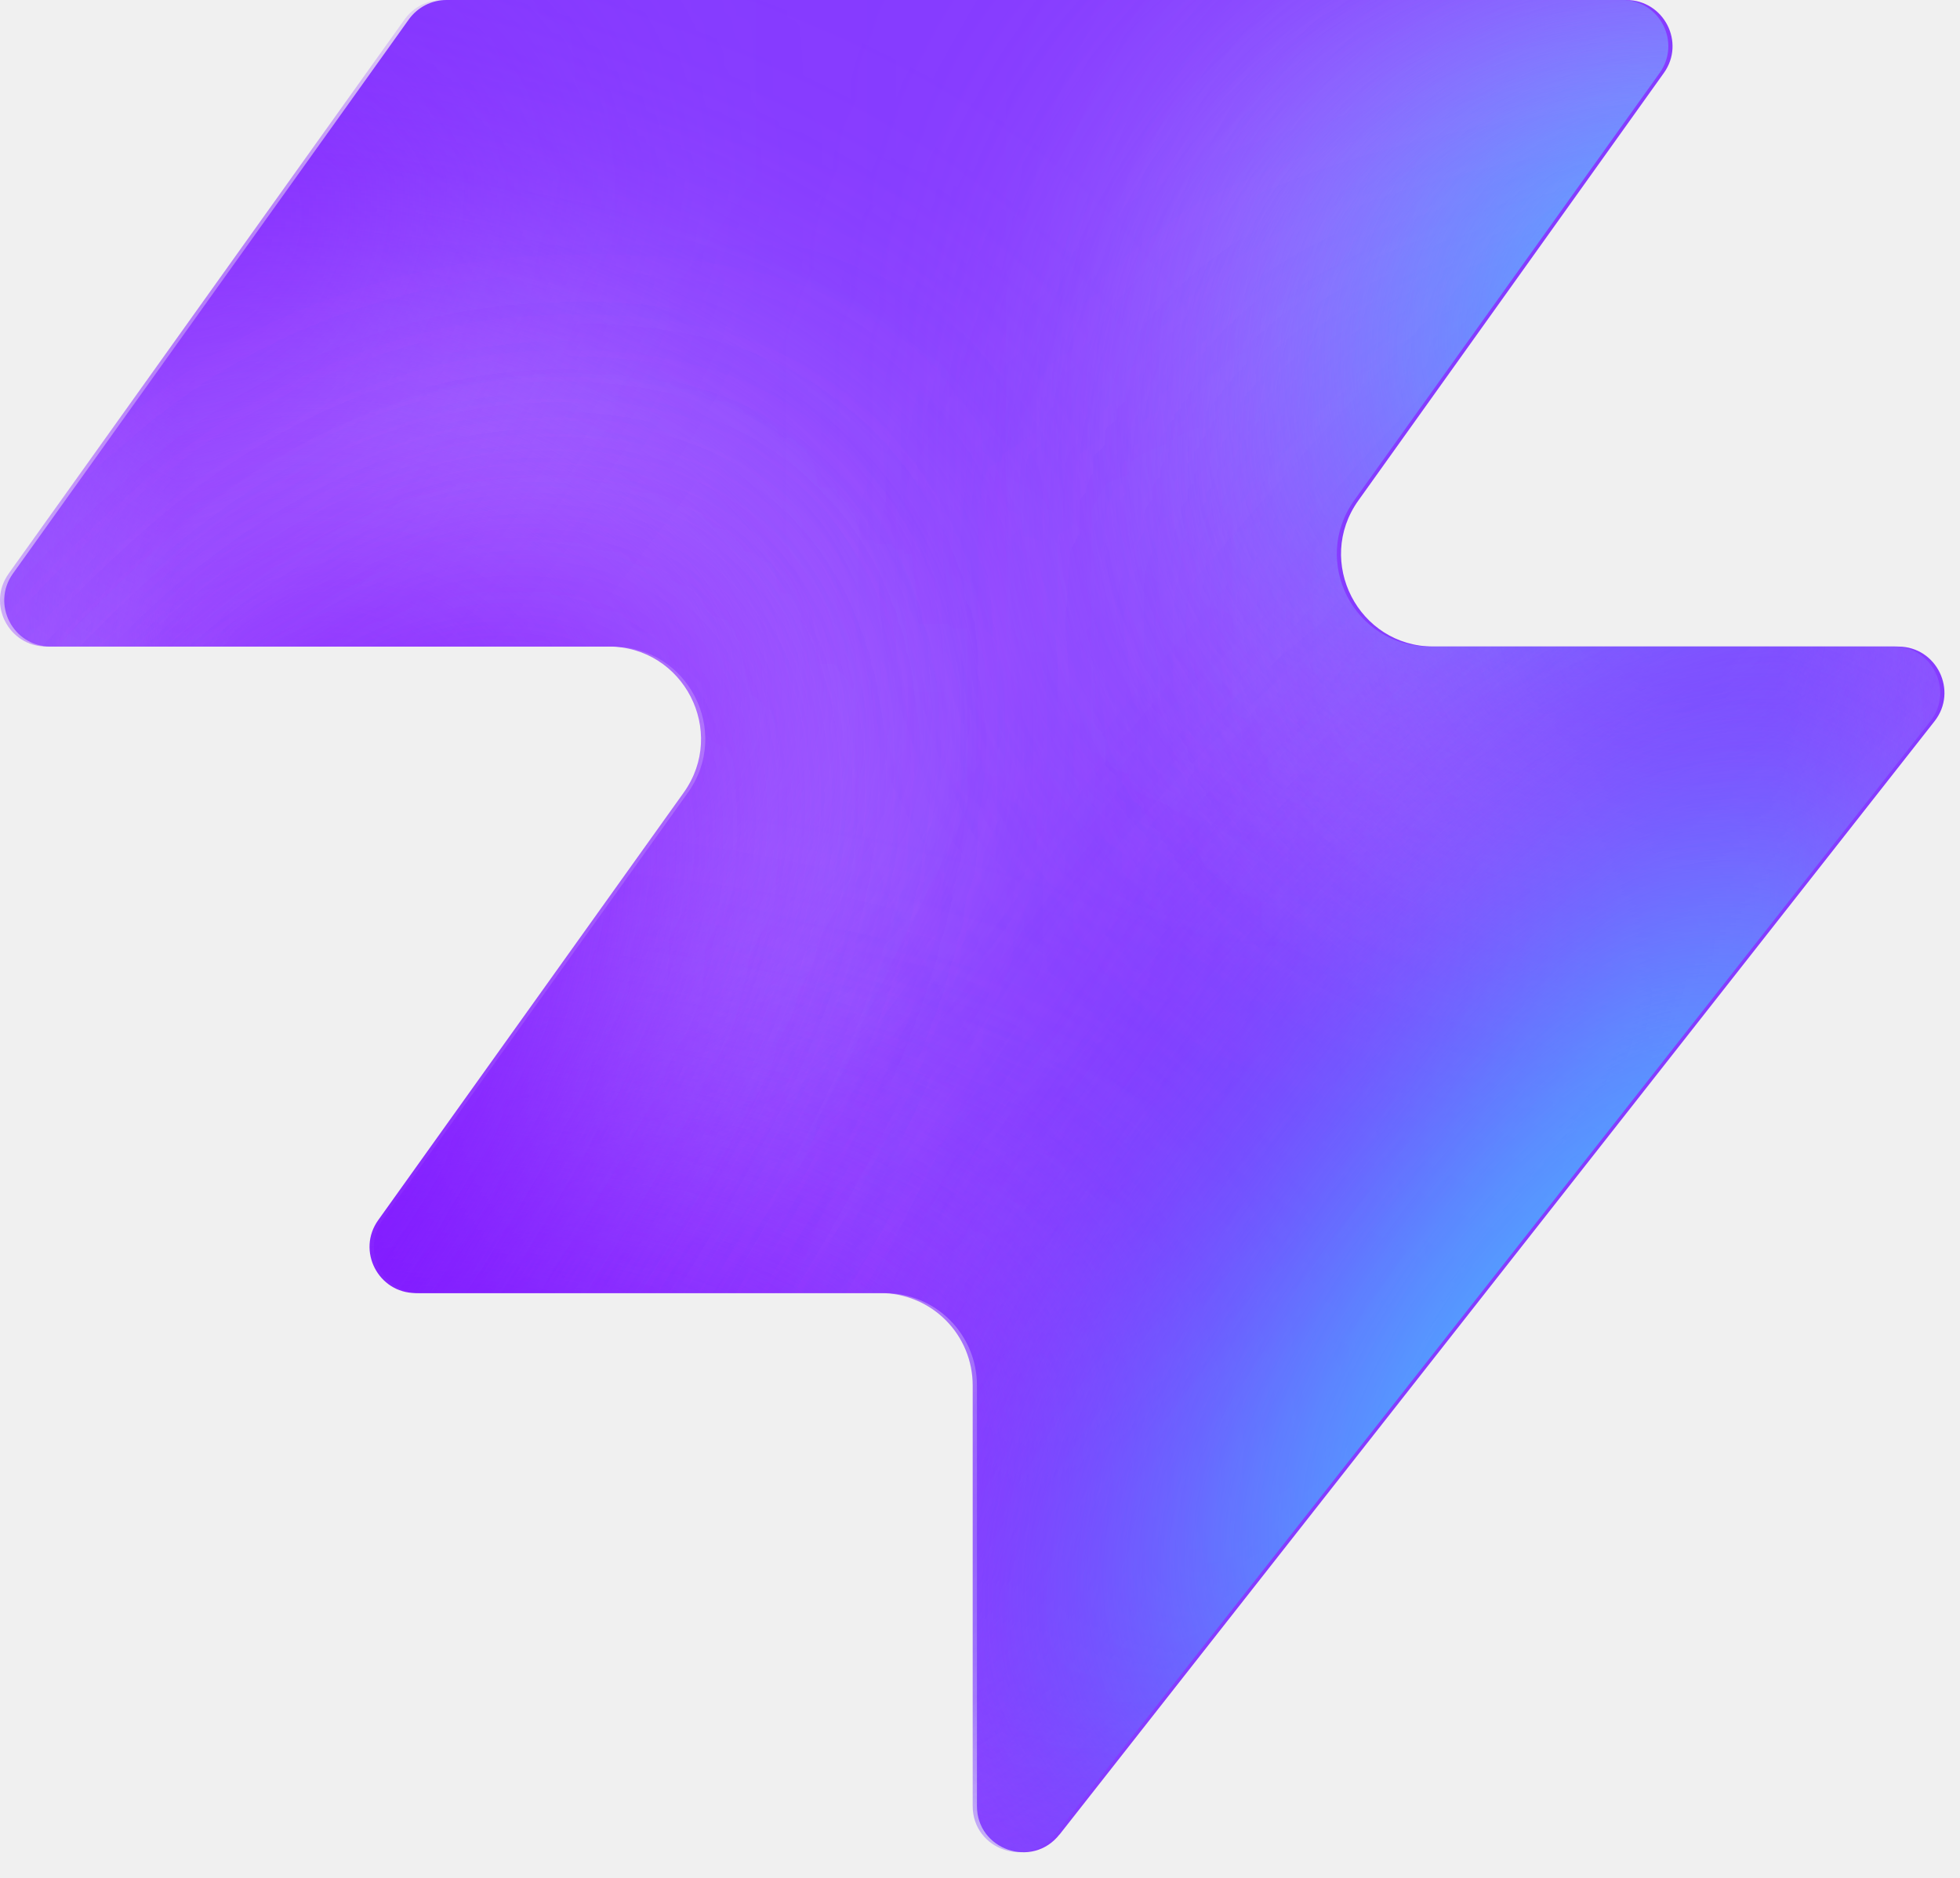
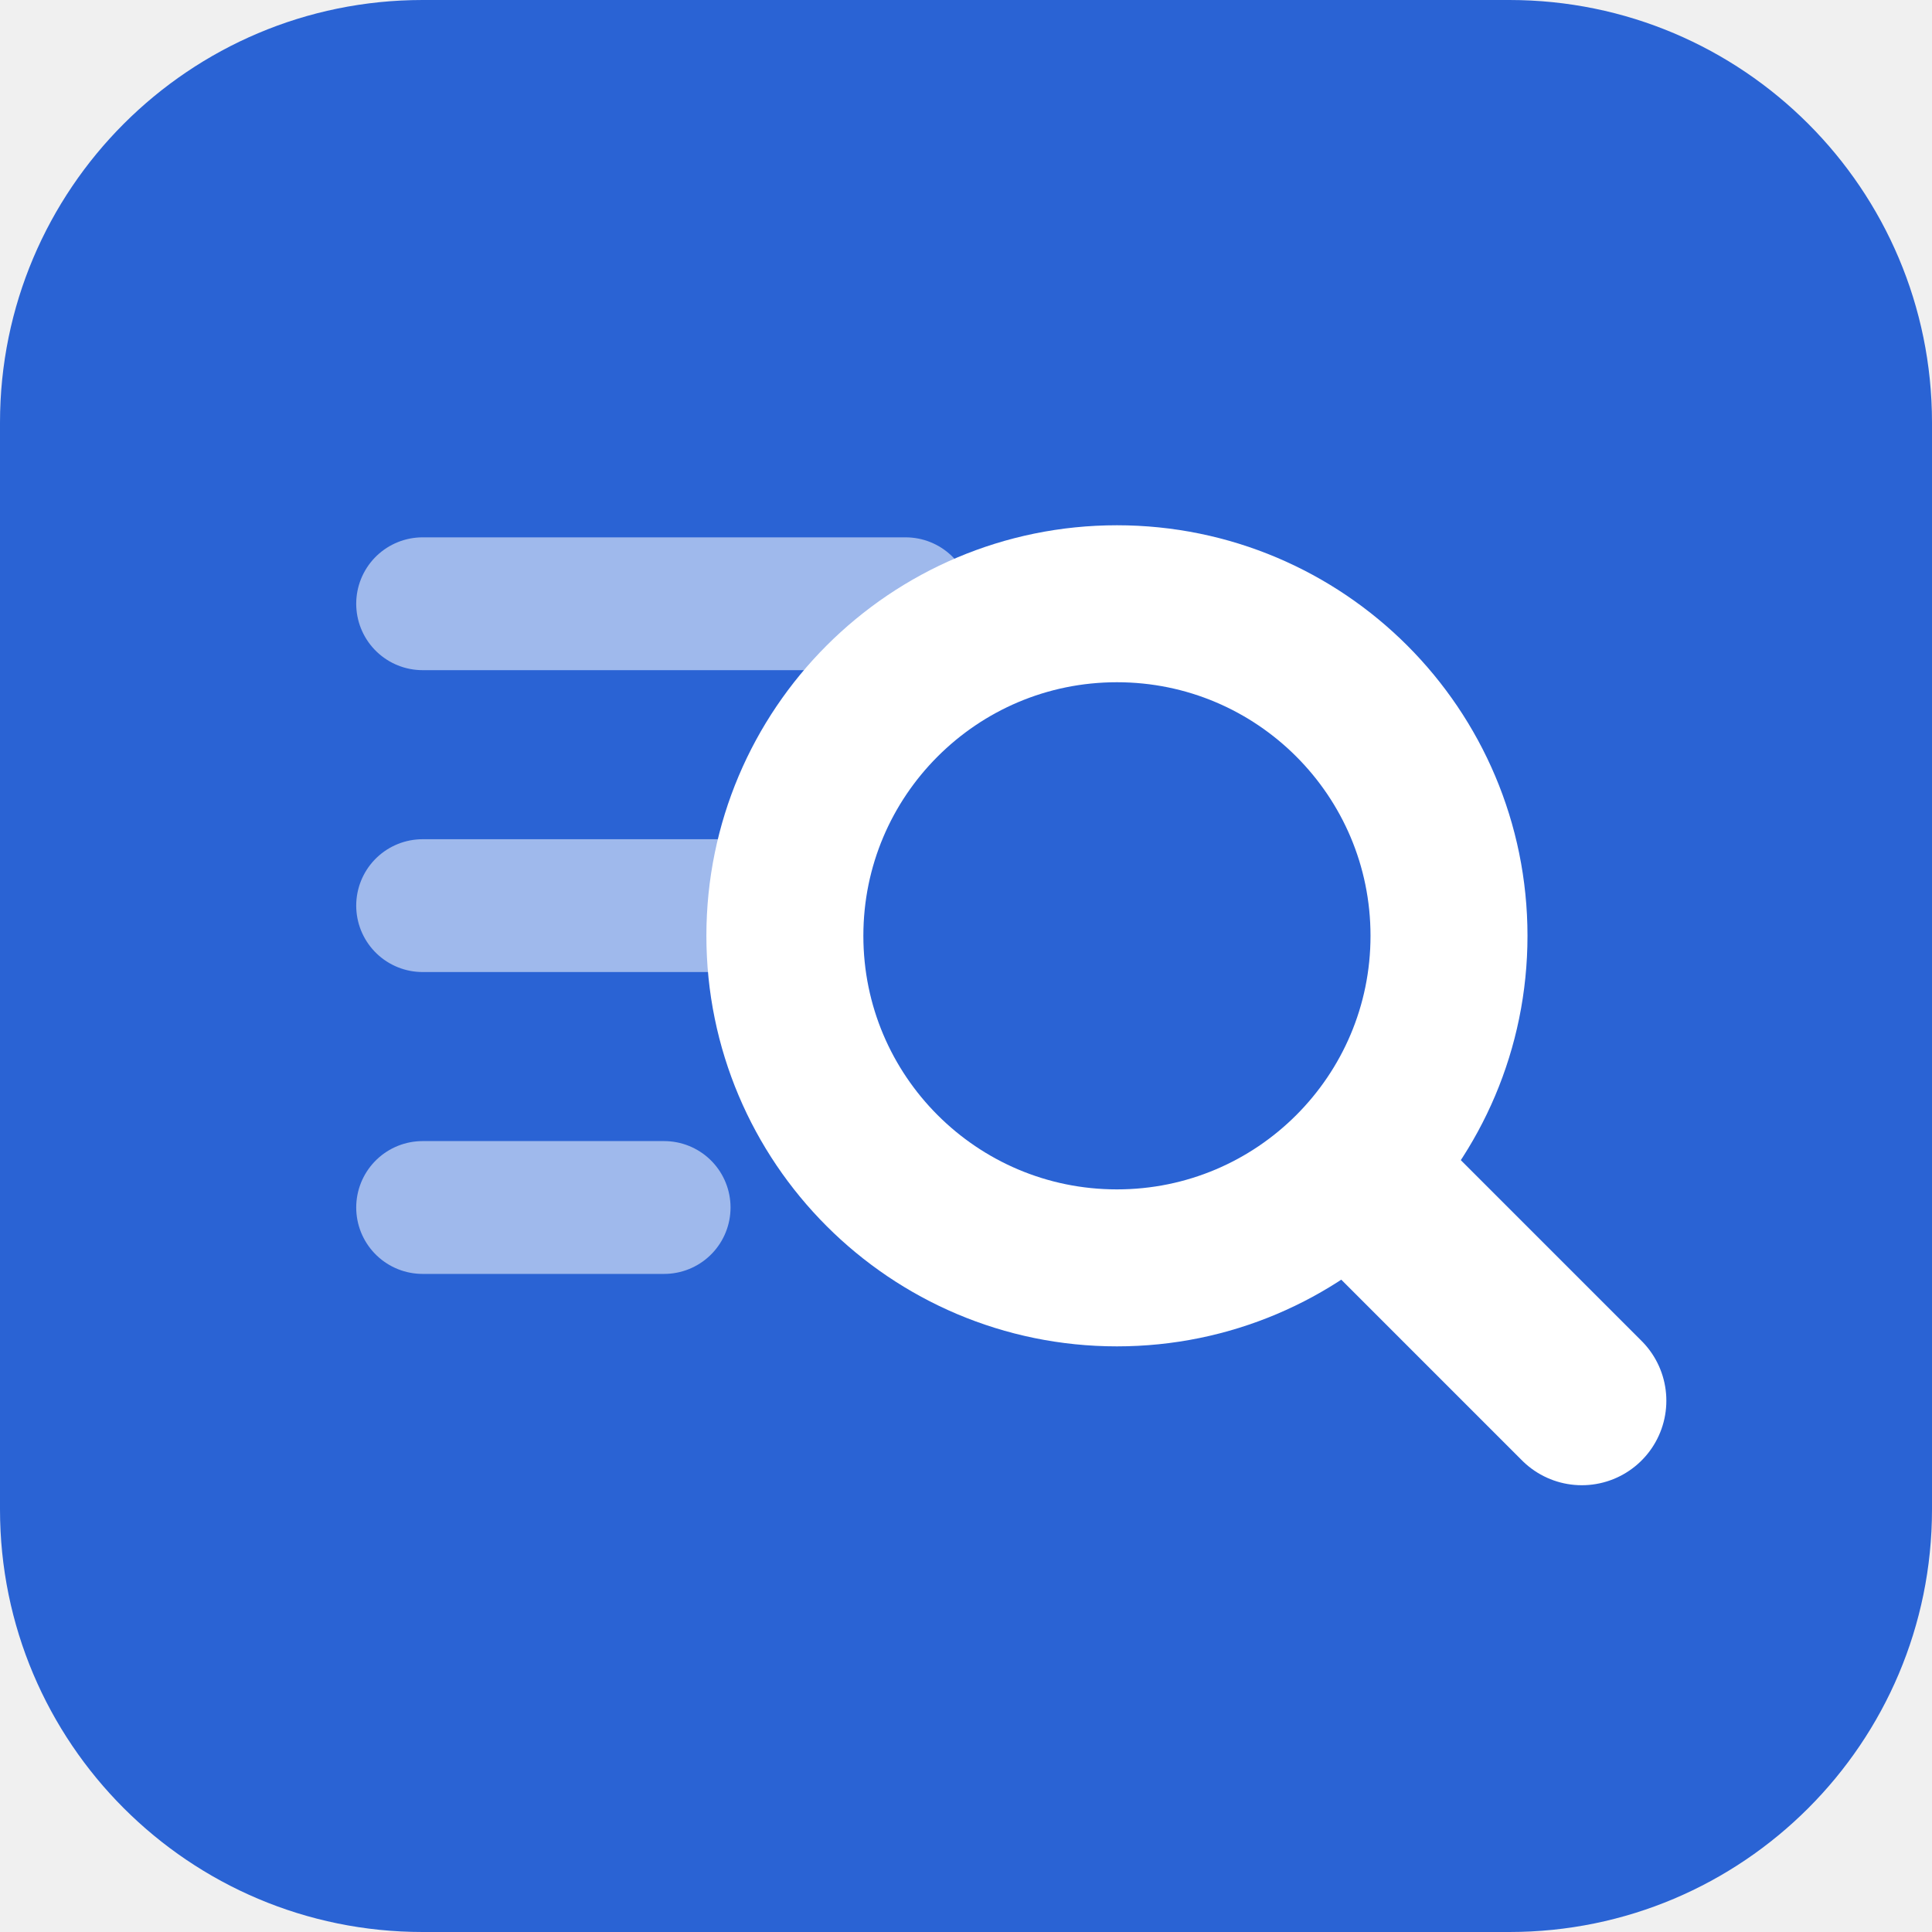
- <svg xmlns="http://www.w3.org/2000/svg" width="48" height="46" fill="none" viewBox="0 0 48 46">
-   <path fill="#863bff" d="M25.946 44.938c-.664.845-2.021.375-2.021-.698V33.937a2.26 2.26 0 0 0-2.262-2.262H10.287c-.92 0-1.456-1.04-.92-1.788l7.48-10.471c1.07-1.497 0-3.578-1.842-3.578H1.237c-.92 0-1.456-1.04-.92-1.788L10.013.474c.214-.297.556-.474.92-.474h28.894c.92 0 1.456 1.04.92 1.788l-7.48 10.471c-1.07 1.498 0 3.579 1.842 3.579h11.377c.943 0 1.473 1.088.89 1.83L25.947 44.94z" style="fill:#863bff;fill:color(display-p3 .525 .23 1);fill-opacity:1" />
-   <mask id="a" width="48" height="46" x="0" y="0" maskUnits="userSpaceOnUse" style="mask-type:alpha">
-     <path fill="#000" d="M25.842 44.938c-.664.844-2.021.375-2.021-.698V33.937a2.26 2.26 0 0 0-2.262-2.262H10.183c-.92 0-1.456-1.04-.92-1.788l7.48-10.471c1.07-1.498 0-3.579-1.842-3.579H1.133c-.92 0-1.456-1.04-.92-1.787L9.91.473c.214-.297.556-.474.92-.474h28.894c.92 0 1.456 1.04.92 1.788l-7.48 10.471c-1.07 1.498 0 3.578 1.842 3.578h11.377c.943 0 1.473 1.088.89 1.832L25.843 44.94z" style="fill:#000;fill-opacity:1" />
-   </mask>
-   <g mask="url(#a)">
-     <g filter="url(#b)">
-       <ellipse cx="5.508" cy="14.704" fill="#ede6ff" rx="5.508" ry="14.704" style="fill:#ede6ff;fill:color(display-p3 .927 .903 1);fill-opacity:1" transform="matrix(.00324 1 1 -.00324 -4.47 31.516)" />
-     </g>
-     <g filter="url(#c)">
-       <ellipse cx="10.399" cy="29.851" fill="#ede6ff" rx="10.399" ry="29.851" style="fill:#ede6ff;fill:color(display-p3 .927 .903 1);fill-opacity:1" transform="matrix(.00324 1 1 -.00324 -39.328 7.883)" />
-     </g>
-     <g filter="url(#d)">
-       <ellipse cx="5.508" cy="30.487" fill="#7e14ff" rx="5.508" ry="30.487" style="fill:#7e14ff;fill:color(display-p3 .492 .077 1);fill-opacity:1" transform="rotate(89.814 -25.913 -14.639)scale(1 -1)" />
-     </g>
-     <g filter="url(#e)">
-       <ellipse cx="5.508" cy="30.599" fill="#7e14ff" rx="5.508" ry="30.599" style="fill:#7e14ff;fill:color(display-p3 .492 .077 1);fill-opacity:1" transform="rotate(89.814 -32.644 -3.334)scale(1 -1)" />
-     </g>
-     <g filter="url(#f)">
-       <ellipse cx="5.508" cy="30.599" fill="#7e14ff" rx="5.508" ry="30.599" style="fill:#7e14ff;fill:color(display-p3 .492 .077 1);fill-opacity:1" transform="matrix(.00324 1 1 -.00324 -34.34 30.47)" />
-     </g>
-     <g filter="url(#g)">
-       <ellipse cx="14.072" cy="22.078" fill="#ede6ff" rx="14.072" ry="22.078" style="fill:#ede6ff;fill:color(display-p3 .927 .903 1);fill-opacity:1" transform="rotate(93.35 24.506 48.493)scale(-1 1)" />
-     </g>
-     <g filter="url(#h)">
-       <ellipse cx="3.47" cy="21.501" fill="#7e14ff" rx="3.47" ry="21.501" style="fill:#7e14ff;fill:color(display-p3 .492 .077 1);fill-opacity:1" transform="rotate(89.009 28.708 47.59)scale(-1 1)" />
-     </g>
-     <g filter="url(#i)">
-       <ellipse cx="3.47" cy="21.501" fill="#7e14ff" rx="3.47" ry="21.501" style="fill:#7e14ff;fill:color(display-p3 .492 .077 1);fill-opacity:1" transform="rotate(89.009 28.708 47.59)scale(-1 1)" />
-     </g>
-     <g filter="url(#j)">
-       <ellipse cx=".387" cy="8.972" fill="#7e14ff" rx="4.407" ry="29.108" style="fill:#7e14ff;fill:color(display-p3 .492 .077 1);fill-opacity:1" transform="rotate(39.51 .387 8.972)" />
-     </g>
-     <g filter="url(#k)">
-       <ellipse cx="47.523" cy="-6.092" fill="#7e14ff" rx="4.407" ry="29.108" style="fill:#7e14ff;fill:color(display-p3 .492 .077 1);fill-opacity:1" transform="rotate(37.892 47.523 -6.092)" />
-     </g>
-     <g filter="url(#l)">
-       <ellipse cx="41.412" cy="6.333" fill="#47bfff" rx="5.971" ry="9.665" style="fill:#47bfff;fill:color(display-p3 .28 .748 1);fill-opacity:1" transform="rotate(37.892 41.412 6.333)" />
-     </g>
-     <g filter="url(#m)">
-       <ellipse cx="-1.879" cy="38.332" fill="#7e14ff" rx="4.407" ry="29.108" style="fill:#7e14ff;fill:color(display-p3 .492 .077 1);fill-opacity:1" transform="rotate(37.892 -1.88 38.332)" />
-     </g>
-     <g filter="url(#n)">
-       <ellipse cx="-1.879" cy="38.332" fill="#7e14ff" rx="4.407" ry="29.108" style="fill:#7e14ff;fill:color(display-p3 .492 .077 1);fill-opacity:1" transform="rotate(37.892 -1.88 38.332)" />
-     </g>
-     <g filter="url(#o)">
-       <ellipse cx="35.651" cy="29.907" fill="#7e14ff" rx="4.407" ry="29.108" style="fill:#7e14ff;fill:color(display-p3 .492 .077 1);fill-opacity:1" transform="rotate(37.892 35.651 29.907)" />
-     </g>
-     <g filter="url(#p)">
-       <ellipse cx="38.418" cy="32.4" fill="#47bfff" rx="5.971" ry="15.297" style="fill:#47bfff;fill:color(display-p3 .28 .748 1);fill-opacity:1" transform="rotate(37.892 38.418 32.4)" />
-     </g>
-   </g>
-   <defs>
-     <filter id="b" width="60.045" height="41.654" x="-19.77" y="16.149" color-interpolation-filters="sRGB" filterUnits="userSpaceOnUse">
-       <feFlood flood-opacity="0" result="BackgroundImageFix" />
-       <feBlend in="SourceGraphic" in2="BackgroundImageFix" result="shape" />
-       <feGaussianBlur result="effect1_foregroundBlur_2002_17158" stdDeviation="7.659" />
-     </filter>
-     <filter id="c" width="90.34" height="51.437" x="-54.613" y="-7.533" color-interpolation-filters="sRGB" filterUnits="userSpaceOnUse">
-       <feFlood flood-opacity="0" result="BackgroundImageFix" />
-       <feBlend in="SourceGraphic" in2="BackgroundImageFix" result="shape" />
-       <feGaussianBlur result="effect1_foregroundBlur_2002_17158" stdDeviation="7.659" />
-     </filter>
-     <filter id="d" width="79.355" height="29.4" x="-49.64" y="2.03" color-interpolation-filters="sRGB" filterUnits="userSpaceOnUse">
-       <feFlood flood-opacity="0" result="BackgroundImageFix" />
-       <feBlend in="SourceGraphic" in2="BackgroundImageFix" result="shape" />
-       <feGaussianBlur result="effect1_foregroundBlur_2002_17158" stdDeviation="4.596" />
-     </filter>
-     <filter id="e" width="79.579" height="29.4" x="-45.045" y="20.029" color-interpolation-filters="sRGB" filterUnits="userSpaceOnUse">
-       <feFlood flood-opacity="0" result="BackgroundImageFix" />
-       <feBlend in="SourceGraphic" in2="BackgroundImageFix" result="shape" />
-       <feGaussianBlur result="effect1_foregroundBlur_2002_17158" stdDeviation="4.596" />
-     </filter>
-     <filter id="f" width="79.579" height="29.4" x="-43.513" y="21.178" color-interpolation-filters="sRGB" filterUnits="userSpaceOnUse">
-       <feFlood flood-opacity="0" result="BackgroundImageFix" />
-       <feBlend in="SourceGraphic" in2="BackgroundImageFix" result="shape" />
-       <feGaussianBlur result="effect1_foregroundBlur_2002_17158" stdDeviation="4.596" />
-     </filter>
-     <filter id="g" width="74.749" height="58.852" x="15.756" y="-17.901" color-interpolation-filters="sRGB" filterUnits="userSpaceOnUse">
-       <feFlood flood-opacity="0" result="BackgroundImageFix" />
-       <feBlend in="SourceGraphic" in2="BackgroundImageFix" result="shape" />
-       <feGaussianBlur result="effect1_foregroundBlur_2002_17158" stdDeviation="7.659" />
-     </filter>
-     <filter id="h" width="61.377" height="25.362" x="23.548" y="2.284" color-interpolation-filters="sRGB" filterUnits="userSpaceOnUse">
-       <feFlood flood-opacity="0" result="BackgroundImageFix" />
-       <feBlend in="SourceGraphic" in2="BackgroundImageFix" result="shape" />
-       <feGaussianBlur result="effect1_foregroundBlur_2002_17158" stdDeviation="4.596" />
-     </filter>
-     <filter id="i" width="61.377" height="25.362" x="23.548" y="2.284" color-interpolation-filters="sRGB" filterUnits="userSpaceOnUse">
-       <feFlood flood-opacity="0" result="BackgroundImageFix" />
-       <feBlend in="SourceGraphic" in2="BackgroundImageFix" result="shape" />
-       <feGaussianBlur result="effect1_foregroundBlur_2002_17158" stdDeviation="4.596" />
-     </filter>
-     <filter id="j" width="56.045" height="63.649" x="-27.636" y="-22.853" color-interpolation-filters="sRGB" filterUnits="userSpaceOnUse">
-       <feFlood flood-opacity="0" result="BackgroundImageFix" />
-       <feBlend in="SourceGraphic" in2="BackgroundImageFix" result="shape" />
-       <feGaussianBlur result="effect1_foregroundBlur_2002_17158" stdDeviation="4.596" />
-     </filter>
-     <filter id="k" width="54.814" height="64.646" x="20.116" y="-38.415" color-interpolation-filters="sRGB" filterUnits="userSpaceOnUse">
-       <feFlood flood-opacity="0" result="BackgroundImageFix" />
-       <feBlend in="SourceGraphic" in2="BackgroundImageFix" result="shape" />
-       <feGaussianBlur result="effect1_foregroundBlur_2002_17158" stdDeviation="4.596" />
-     </filter>
-     <filter id="l" width="33.541" height="35.313" x="24.641" y="-11.323" color-interpolation-filters="sRGB" filterUnits="userSpaceOnUse">
-       <feFlood flood-opacity="0" result="BackgroundImageFix" />
-       <feBlend in="SourceGraphic" in2="BackgroundImageFix" result="shape" />
-       <feGaussianBlur result="effect1_foregroundBlur_2002_17158" stdDeviation="4.596" />
-     </filter>
-     <filter id="m" width="54.814" height="64.646" x="-29.286" y="6.009" color-interpolation-filters="sRGB" filterUnits="userSpaceOnUse">
-       <feFlood flood-opacity="0" result="BackgroundImageFix" />
-       <feBlend in="SourceGraphic" in2="BackgroundImageFix" result="shape" />
-       <feGaussianBlur result="effect1_foregroundBlur_2002_17158" stdDeviation="4.596" />
-     </filter>
-     <filter id="n" width="54.814" height="64.646" x="-29.286" y="6.009" color-interpolation-filters="sRGB" filterUnits="userSpaceOnUse">
-       <feFlood flood-opacity="0" result="BackgroundImageFix" />
-       <feBlend in="SourceGraphic" in2="BackgroundImageFix" result="shape" />
-       <feGaussianBlur result="effect1_foregroundBlur_2002_17158" stdDeviation="4.596" />
-     </filter>
-     <filter id="o" width="54.814" height="64.646" x="8.244" y="-2.416" color-interpolation-filters="sRGB" filterUnits="userSpaceOnUse">
-       <feFlood flood-opacity="0" result="BackgroundImageFix" />
-       <feBlend in="SourceGraphic" in2="BackgroundImageFix" result="shape" />
-       <feGaussianBlur result="effect1_foregroundBlur_2002_17158" stdDeviation="4.596" />
-     </filter>
-     <filter id="p" width="39.409" height="43.623" x="18.713" y="10.588" color-interpolation-filters="sRGB" filterUnits="userSpaceOnUse">
-       <feFlood flood-opacity="0" result="BackgroundImageFix" />
-       <feBlend in="SourceGraphic" in2="BackgroundImageFix" result="shape" />
-       <feGaussianBlur result="effect1_foregroundBlur_2002_17158" stdDeviation="4.596" />
-     </filter>
-   </defs>
+ <svg xmlns="http://www.w3.org/2000/svg" viewBox="0 0 32 32">
+   <rect width="32" height="32" rx="7" fill="#2a63d4" />
+   <path d="M7 10h8M7 15h5M7 20h4" stroke="#fff" stroke-opacity=".55" stroke-width="2.2" stroke-linecap="round" />
+   <circle cx="18.5" cy="15.5" r="5.5" fill="none" stroke="#fff" stroke-width="2.6" />
+   <path d="M22.6 19.6l3.6 3.6" stroke="#fff" stroke-width="2.8" stroke-linecap="round" />
</svg>
